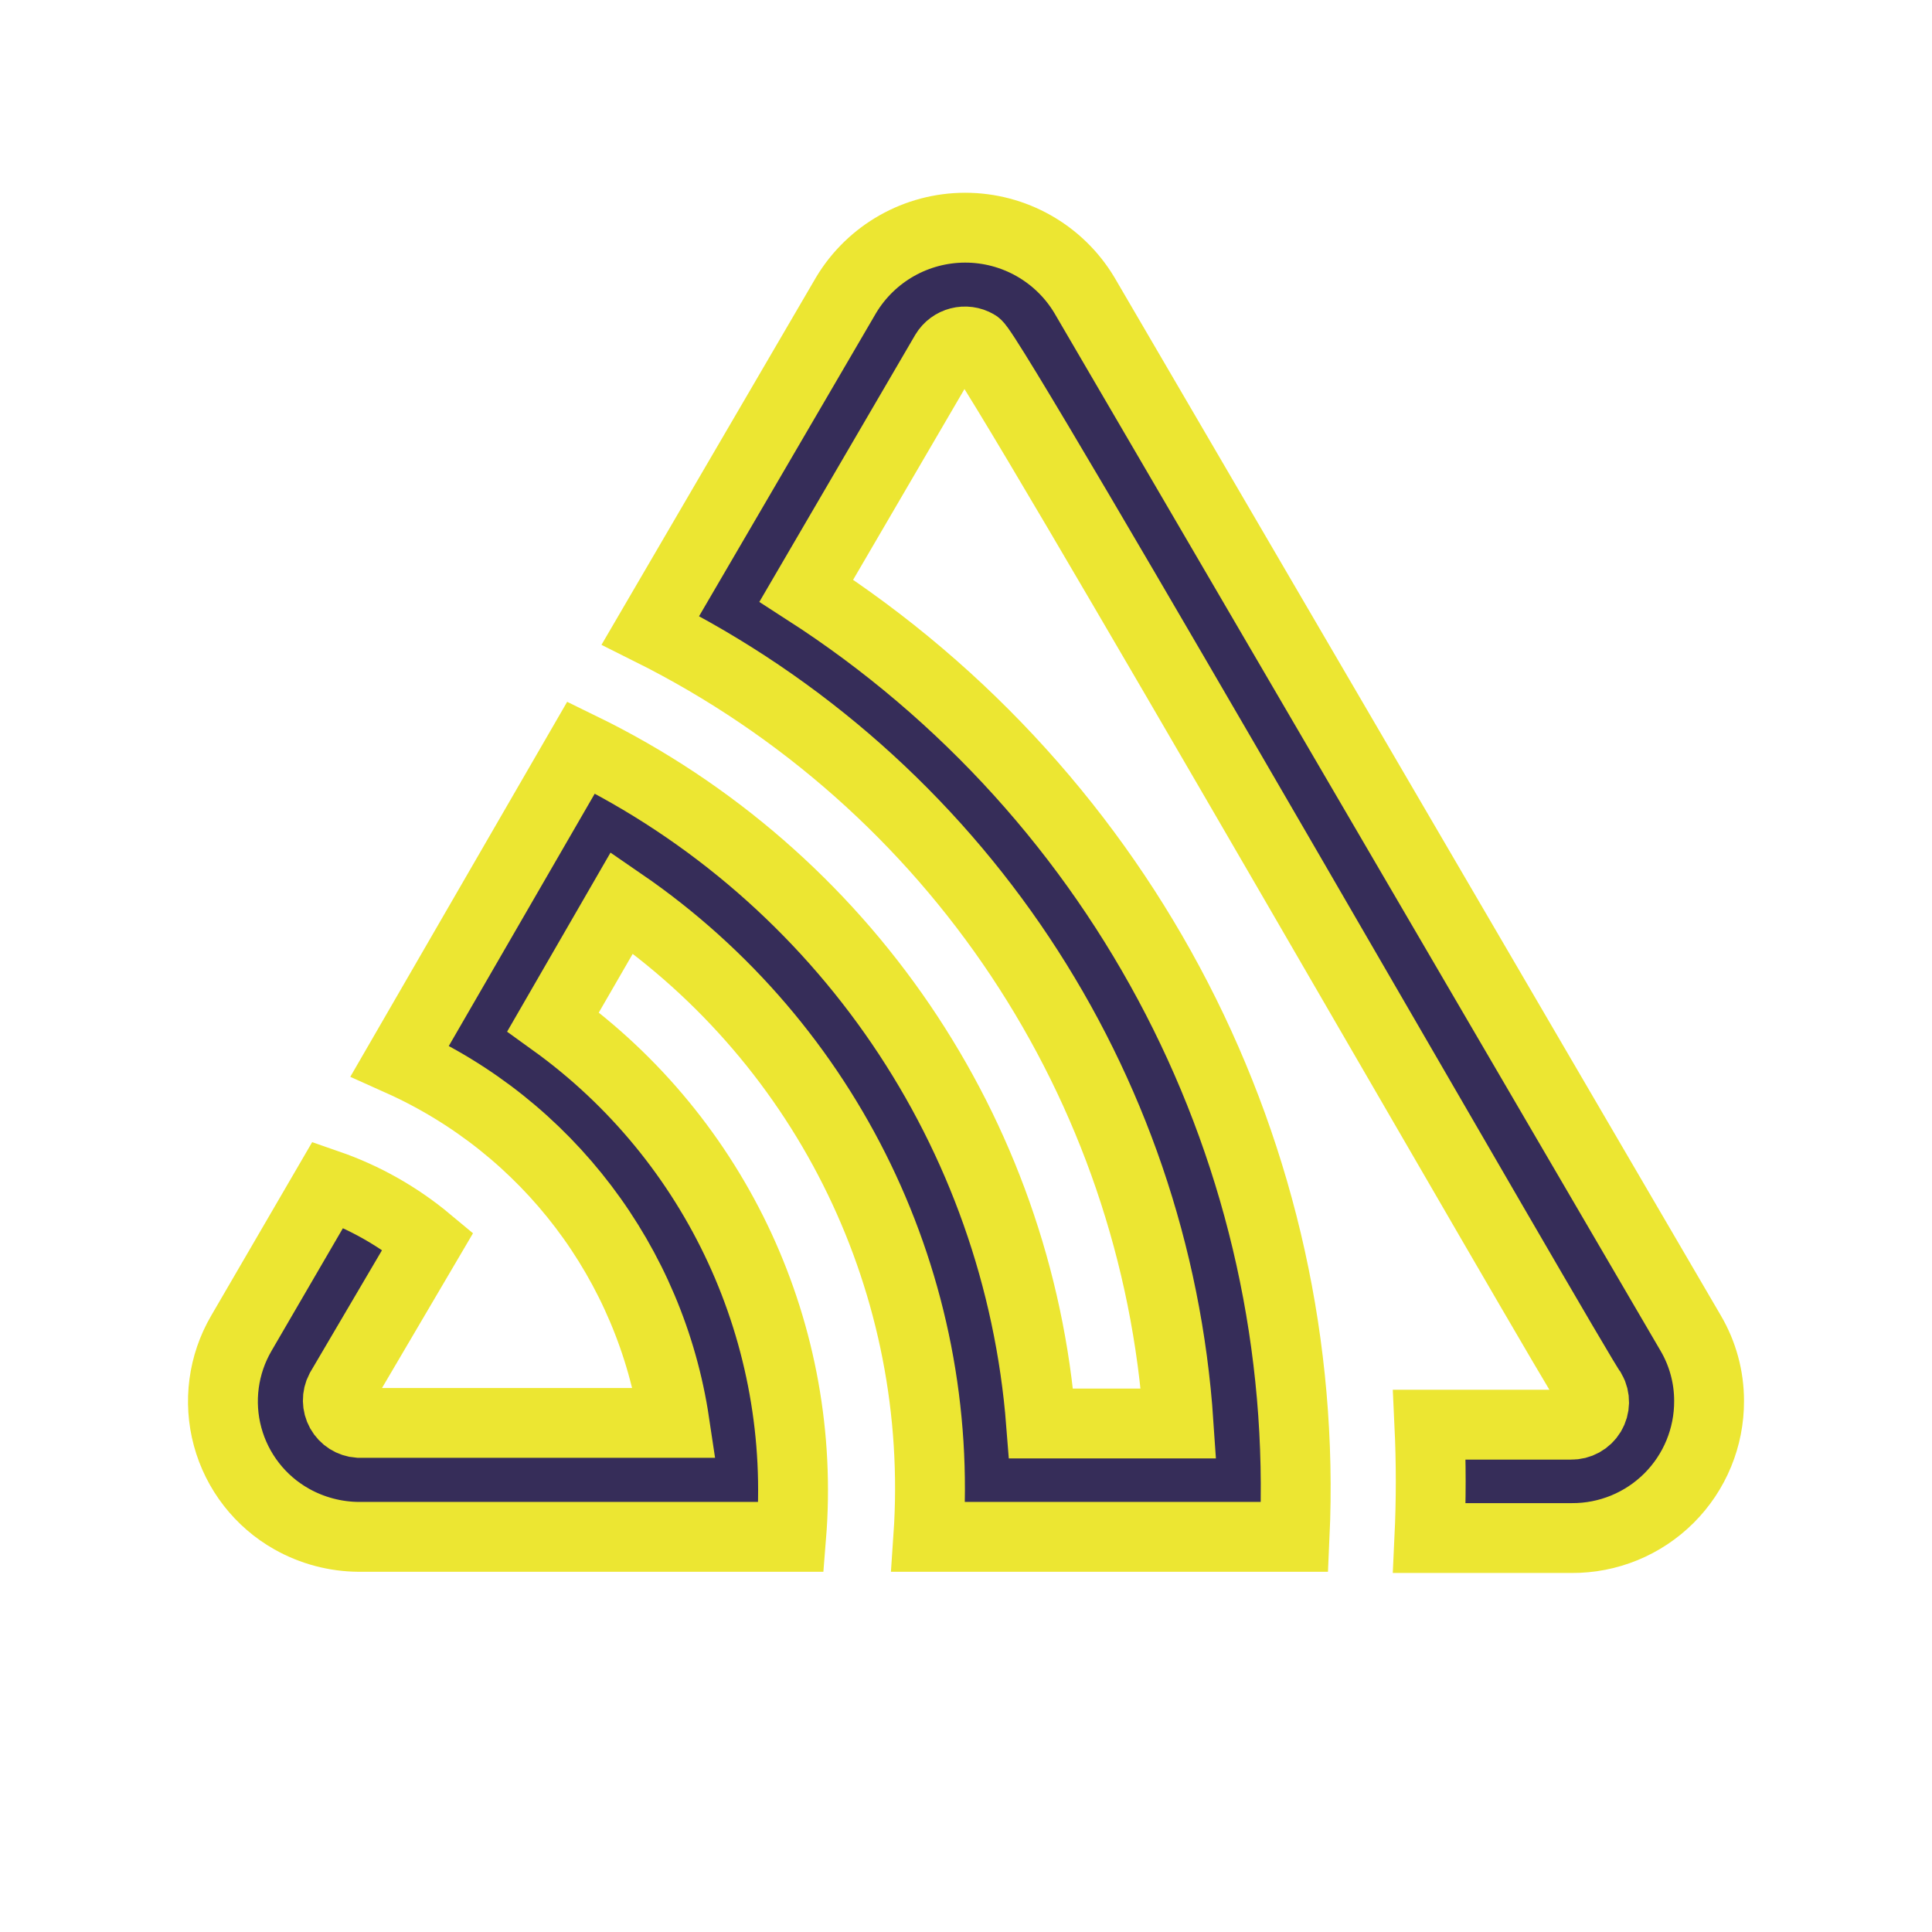
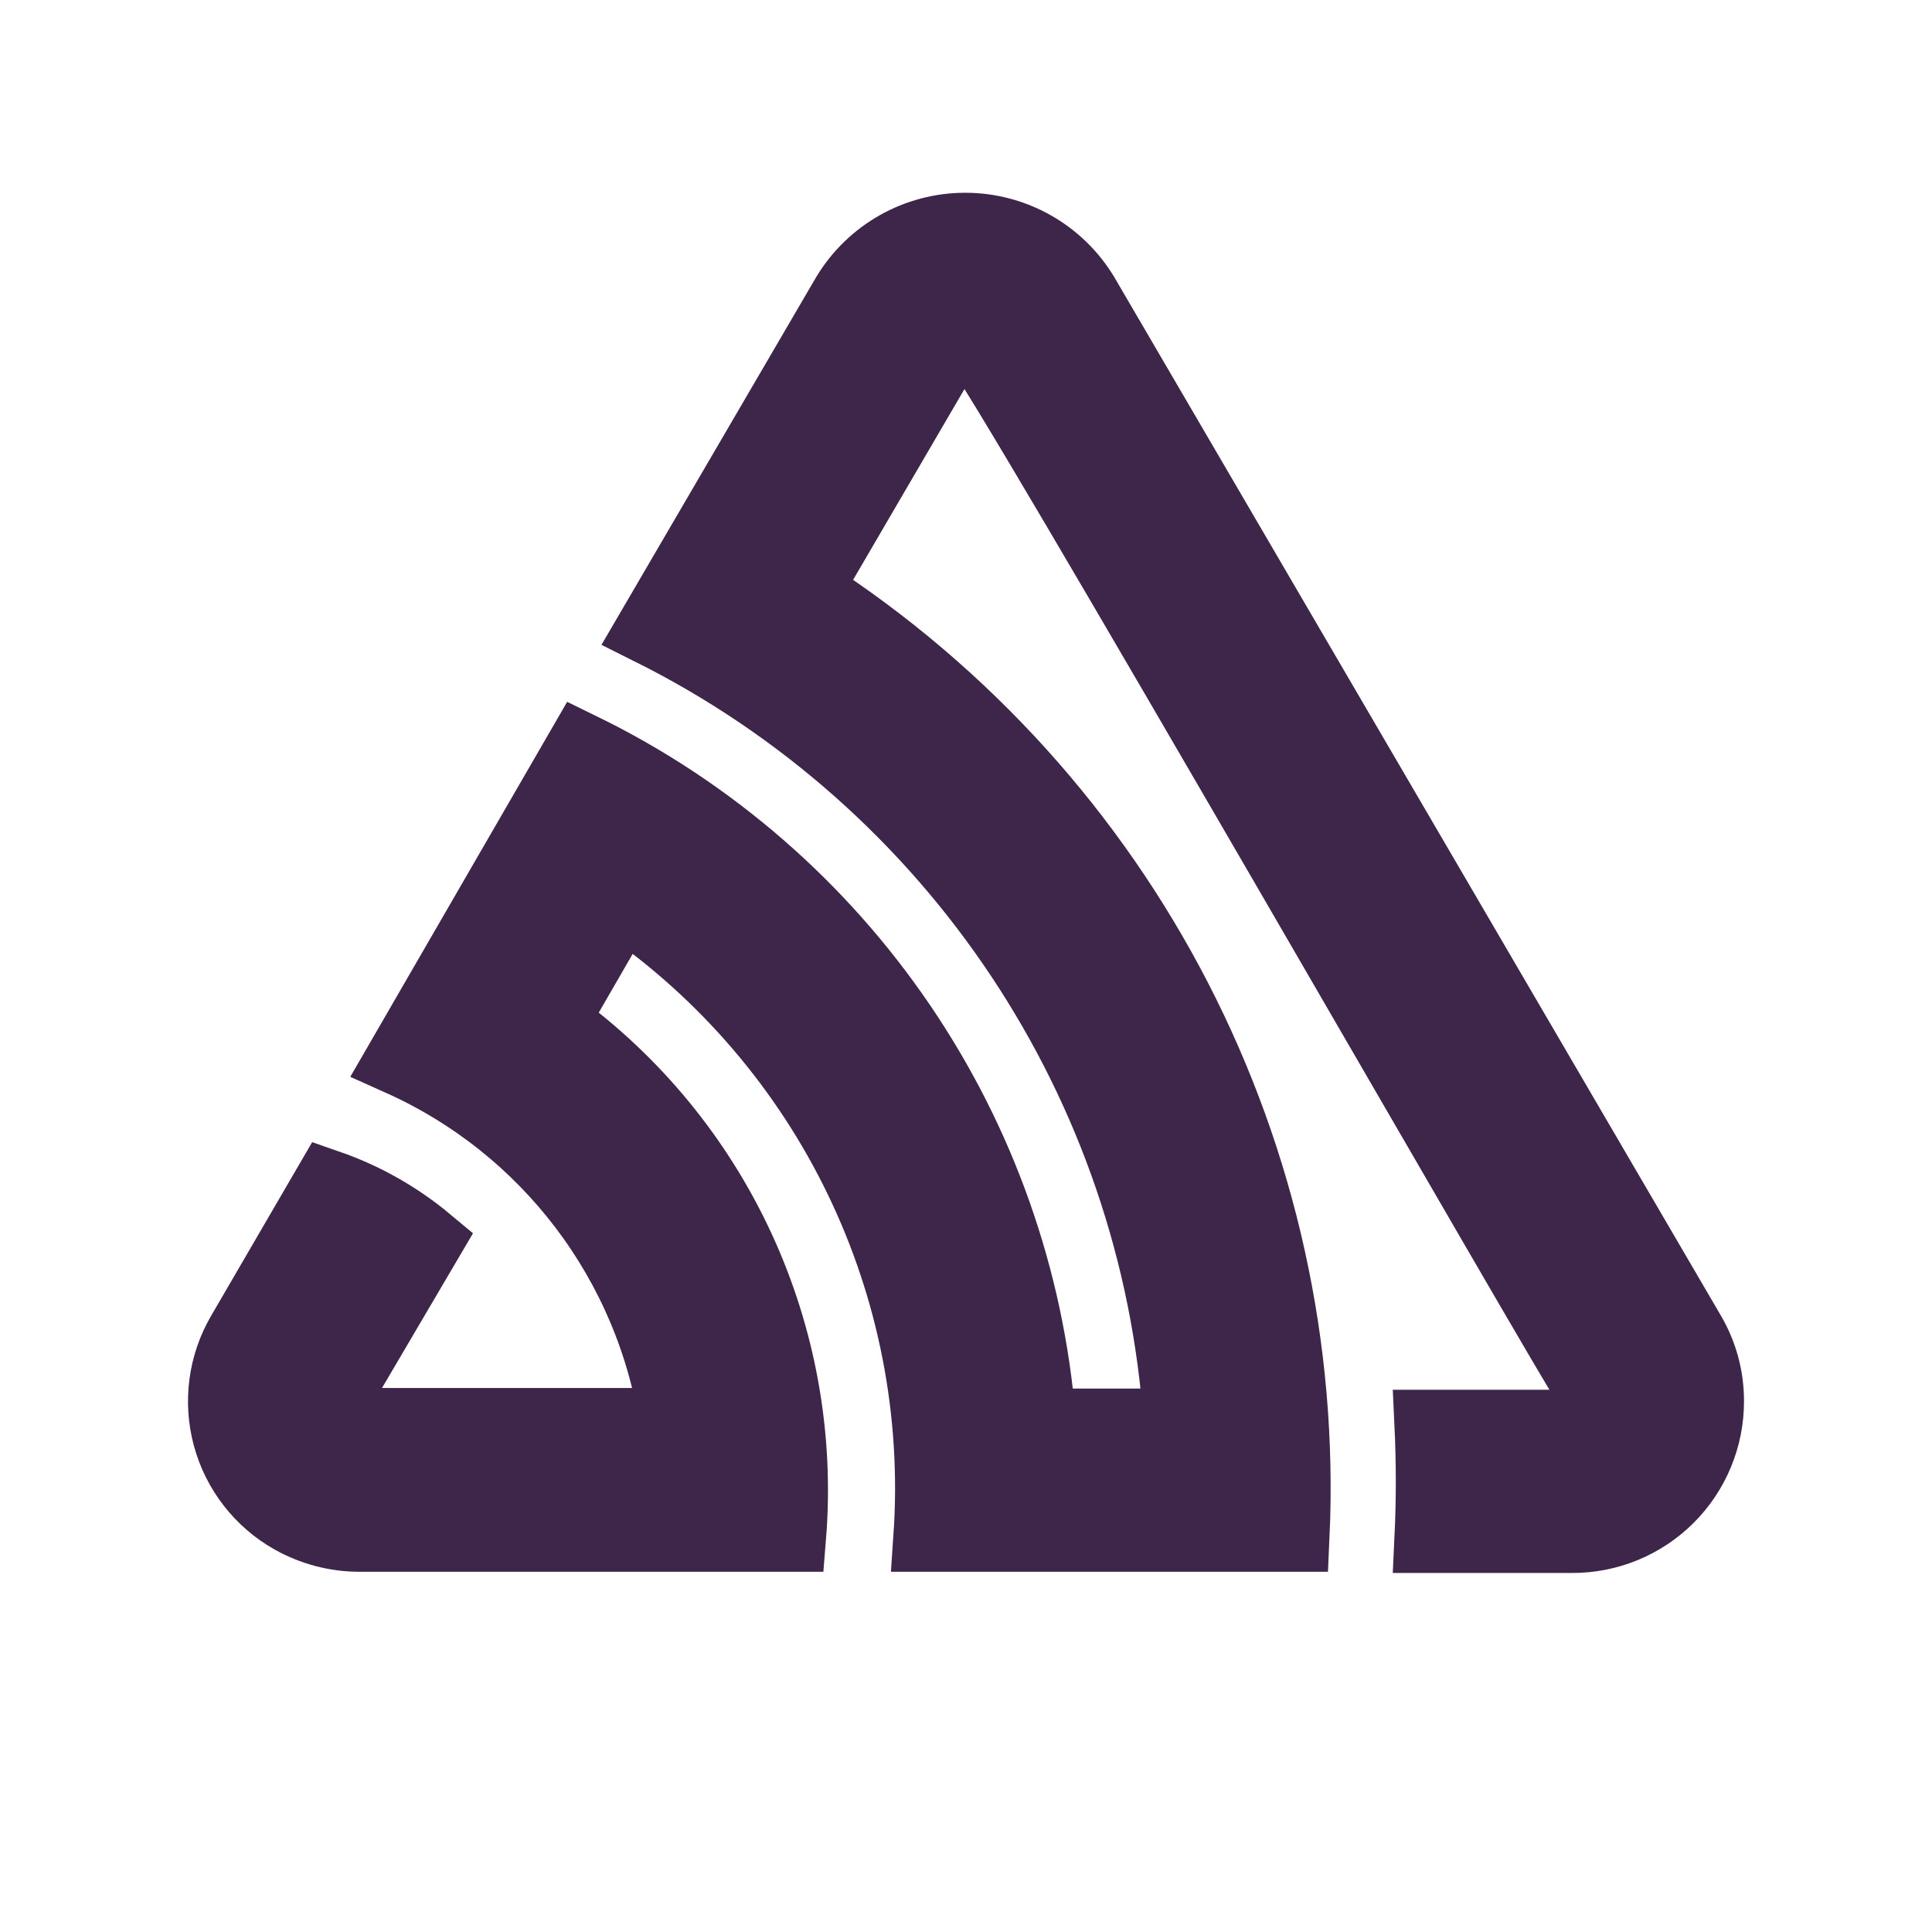
- <svg xmlns="http://www.w3.org/2000/svg" width="128px" height="128px" viewBox="-38.4 -38.4 332.80 332.80" version="1.1" preserveAspectRatio="xMidYMid" fill="#ece632" stroke="#ece632" stroke-width="12.032">
+ <svg xmlns="http://www.w3.org/2000/svg" width="20" height="20" viewBox="-38.4 -38.4 332.80 332.80" version="1.1" preserveAspectRatio="xMidYMid" fill="#ece632" stroke="#3E264A" stroke-width="12.032">
  <g id="SVGRepo_bgCarrier" stroke-width="0" />
  <g id="SVGRepo_tracerCarrier" stroke-linecap="round" stroke-linejoin="round" />
  <g id="SVGRepo_iconCarrier">
    <g>
-       <path d="M148.368,12.403 C144.037,5.215 136.258,0.82 127.866,0.82 C119.475,0.82 111.696,5.215 107.365,12.403 L73.64,70.165 C126.066,96.339 160.689,148.342 164.615,206.807 L140.936,206.807 C137.018,156.694 106.875,112.397 61.698,90.359 L30.485,144.329 C55.85,155.704 73.678,179.211 77.792,206.704 L23.412,206.704 C22.102,206.611 20.927,205.865 20.286,204.718 C19.646,203.571 19.626,202.179 20.234,201.015 L35.303,175.388 C30.198,171.129 24.363,167.829 18.082,165.65 L3.167,191.277 C0.031,196.656 -0.819,203.069 0.809,209.079 C2.437,215.09 6.406,220.197 11.829,223.259 C15.366,225.252 19.352,226.31 23.412,226.334 L97.883,226.334 C100.696,191.621 85.142,157.966 56.88,137.614 L68.72,117.113 C104.399,141.618 124.474,183.152 121.511,226.334 L184.604,226.334 C187.594,160.904 155.557,98.822 100.497,63.348 L124.432,22.346 C125.543,20.486 127.944,19.868 129.814,20.962 C132.53,22.448 233.807,199.17 235.703,201.22 C236.383,202.439 236.359,203.929 235.639,205.126 C234.919,206.322 233.614,207.041 232.218,207.012 L207.822,207.012 C208.129,213.538 208.129,220.047 207.822,226.54 L232.321,226.54 C238.604,226.58 244.643,224.106 249.092,219.667 C253.54,215.229 256.027,209.195 256,202.911 C256.003,198.802 254.906,194.767 252.822,191.226 L148.368,12.403 Z" fill="#362D59"> </path>
+       <path d="M148.368,12.403 C144.037,5.215 136.258,0.82 127.866,0.82 C119.475,0.82 111.696,5.215 107.365,12.403 L73.64,70.165 C126.066,96.339 160.689,148.342 164.615,206.807 L140.936,206.807 C137.018,156.694 106.875,112.397 61.698,90.359 L30.485,144.329 C55.85,155.704 73.678,179.211 77.792,206.704 L23.412,206.704 C22.102,206.611 20.927,205.865 20.286,204.718 C19.646,203.571 19.626,202.179 20.234,201.015 L35.303,175.388 C30.198,171.129 24.363,167.829 18.082,165.65 L3.167,191.277 C0.031,196.656 -0.819,203.069 0.809,209.079 C2.437,215.09 6.406,220.197 11.829,223.259 C15.366,225.252 19.352,226.31 23.412,226.334 L97.883,226.334 C100.696,191.621 85.142,157.966 56.88,137.614 L68.72,117.113 C104.399,141.618 124.474,183.152 121.511,226.334 L184.604,226.334 C187.594,160.904 155.557,98.822 100.497,63.348 L124.432,22.346 C125.543,20.486 127.944,19.868 129.814,20.962 C132.53,22.448 233.807,199.17 235.703,201.22 C236.383,202.439 236.359,203.929 235.639,205.126 C234.919,206.322 233.614,207.041 232.218,207.012 L207.822,207.012 C208.129,213.538 208.129,220.047 207.822,226.54 L232.321,226.54 C238.604,226.58 244.643,224.106 249.092,219.667 C253.54,215.229 256.027,209.195 256,202.911 C256.003,198.802 254.906,194.767 252.822,191.226 L148.368,12.403 Z" fill="#3E264A"> </path>
    </g>
  </g>
</svg>
